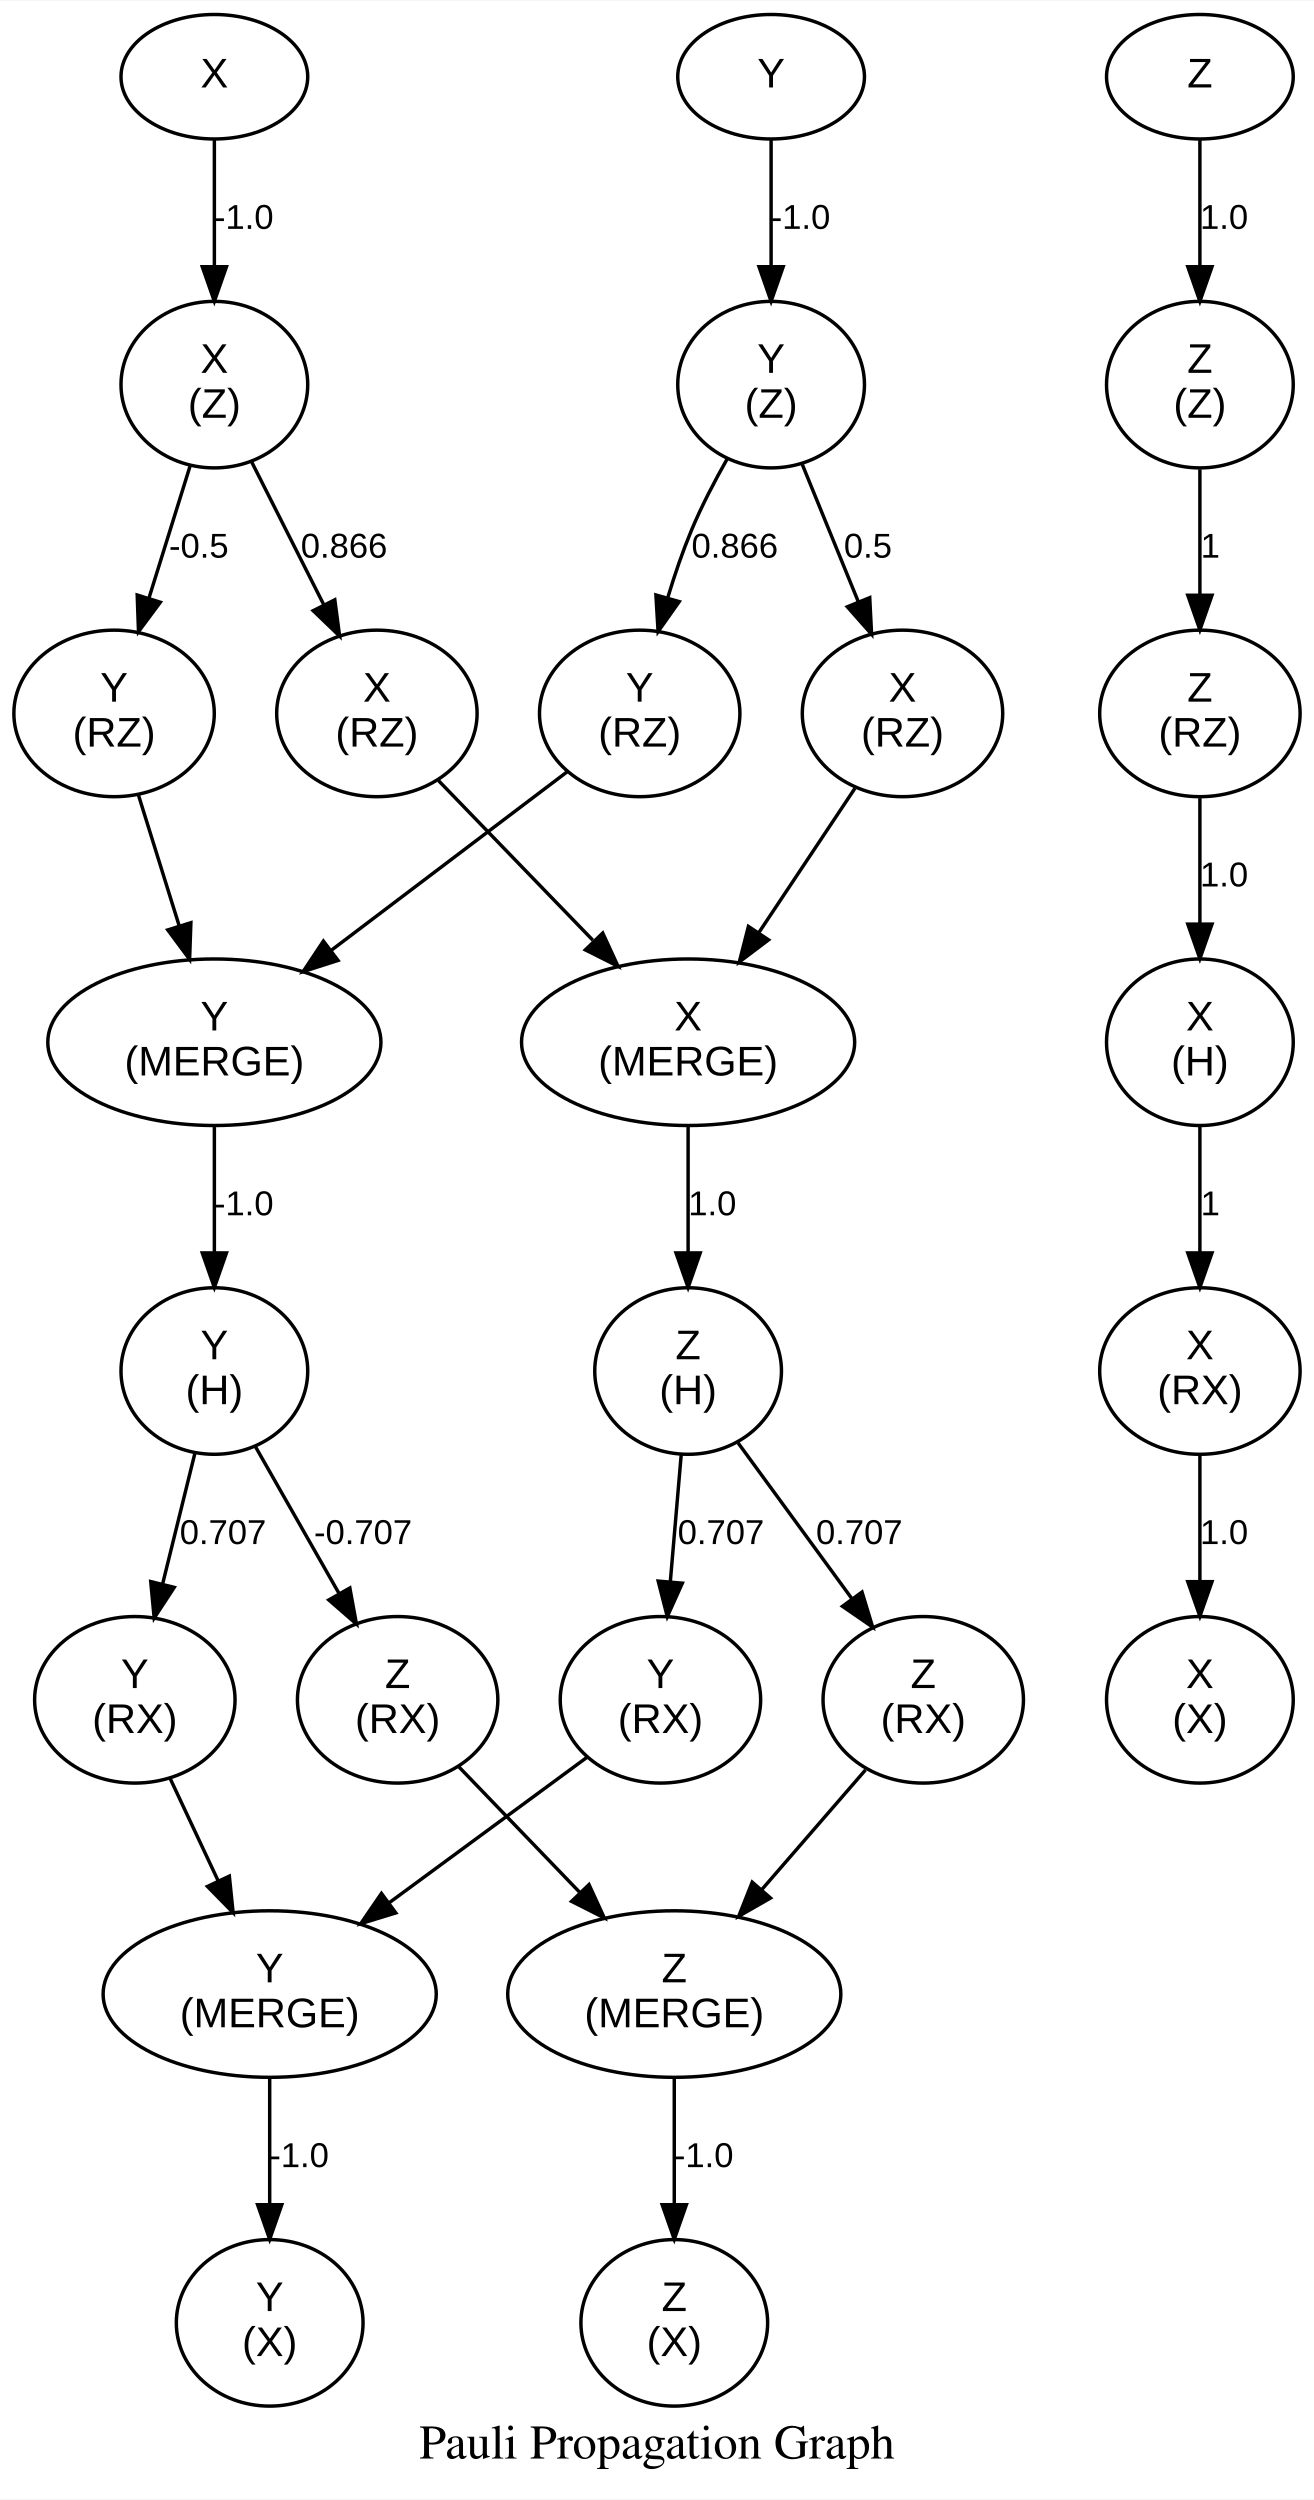
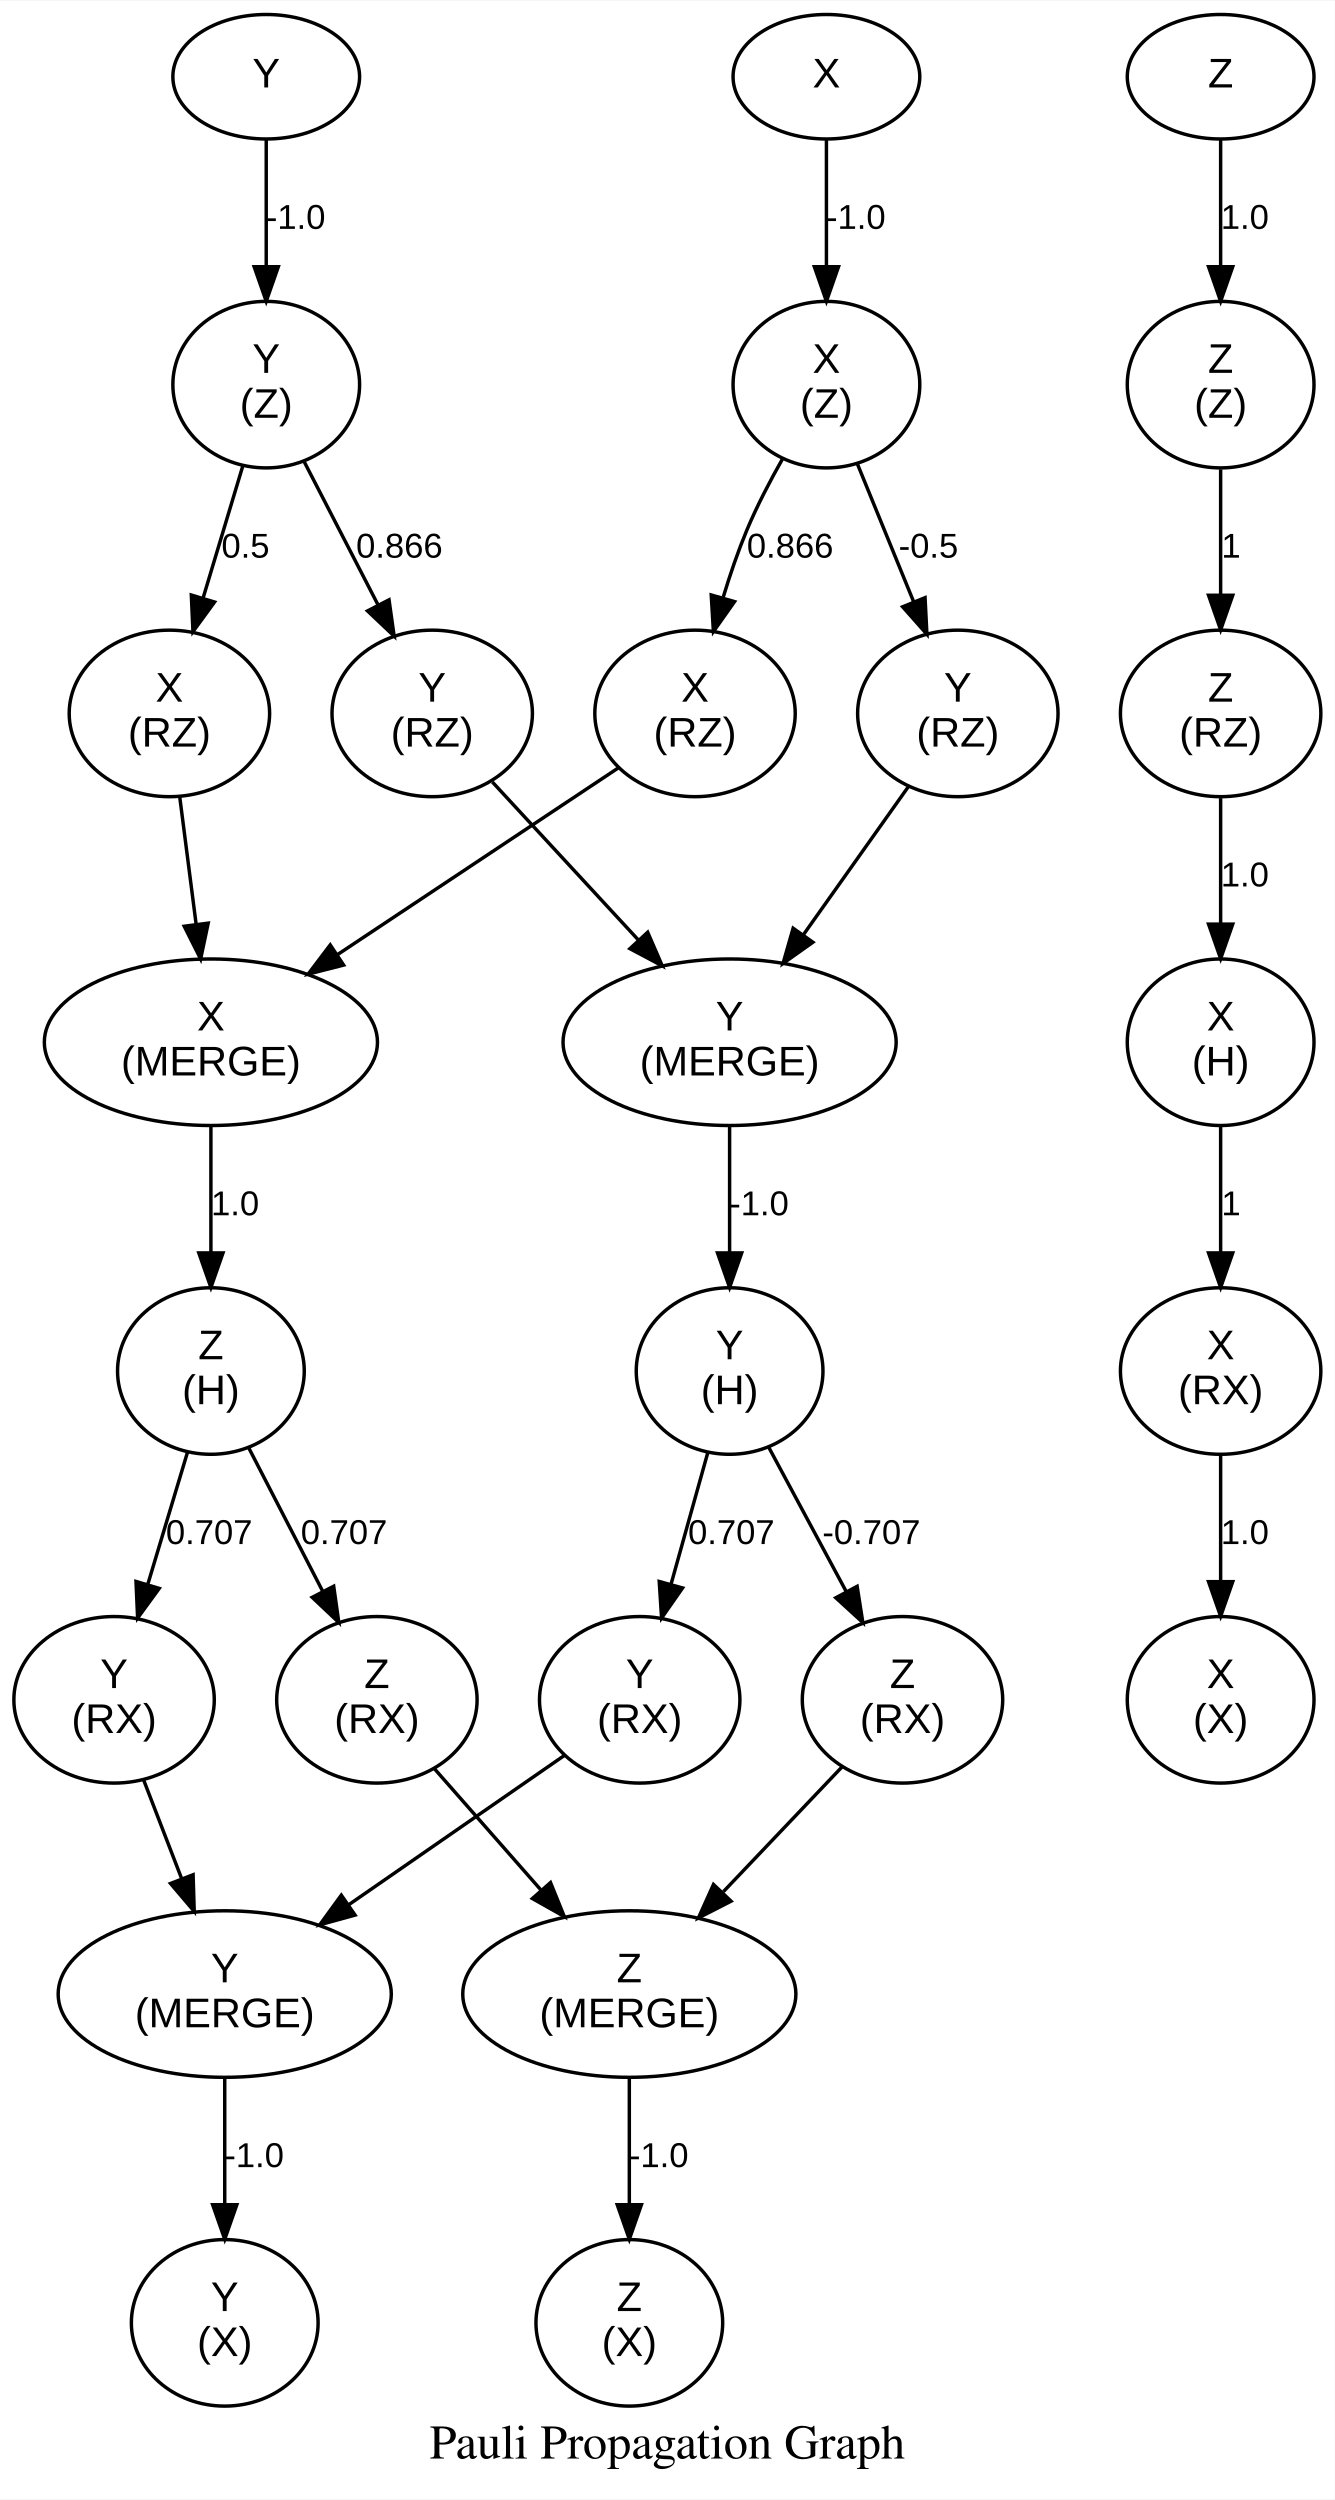
- <svg xmlns="http://www.w3.org/2000/svg" width="380pt" height="723pt" viewBox="0.00 0.00 379.98 722.58">
+ <svg xmlns="http://www.w3.org/2000/svg" width="386pt" height="723pt" viewBox="0.00 0.00 385.98 722.58">
  <g id="graph0" class="graph" transform="scale(1 1) rotate(0) translate(4 718.58)">
-     <polygon fill="white" stroke="transparent" points="-4,4 -4,-718.58 375.98,-718.58 375.98,4 -4,4" />
-     <text text-anchor="middle" x="185.99" y="-7.8" font-family="Times,serif" font-size="14.00">Pauli Propagation Graph</text>
+     <polygon fill="white" stroke="transparent" points="-4,4 -4,-718.58 381.98,-718.58 381.98,4 -4,4" />
+     <text text-anchor="middle" x="188.99" y="-7.8" font-family="Times,serif" font-size="14.00">Pauli Propagation Graph</text>
    <g id="node1" class="node">
-       <ellipse fill="none" stroke="black" cx="28.99" cy="-512.46" rx="28.98" ry="24.08" />
-       <text text-anchor="middle" x="28.99" y="-515.86" font-family="Arial" font-size="12.00">Y</text>
-       <text text-anchor="middle" x="28.99" y="-502.86" font-family="Arial" font-size="12.00">(RZ)</text>
+       <ellipse fill="none" stroke="black" cx="206.99" cy="-322.29" rx="27" ry="24.08" />
+       <text text-anchor="middle" x="206.99" y="-325.69" font-family="Arial" font-size="12.00">Y</text>
+       <text text-anchor="middle" x="206.99" y="-312.69" font-family="Arial" font-size="12.00">(H)</text>
+     </g>
+     <g id="node23" class="node">
+       <ellipse fill="none" stroke="black" cx="180.99" cy="-227.21" rx="28.98" ry="24.08" />
+       <text text-anchor="middle" x="180.99" y="-230.61" font-family="Arial" font-size="12.00">Y</text>
+       <text text-anchor="middle" x="180.99" y="-217.61" font-family="Arial" font-size="12.00">(RX)</text>
+     </g>
+     <g id="edge5" class="edge">
+       <path fill="none" stroke="black" d="M200.7,-298.76C197.5,-287.3 193.55,-273.16 190.03,-260.55" />
+       <polygon fill="black" stroke="black" points="193.38,-259.55 187.32,-250.86 186.64,-261.43 193.38,-259.55" />
+       <text text-anchor="middle" x="207.49" y="-272.25" font-family="Arial" font-size="10.00">0.707</text>
+     </g>
+     <g id="node26" class="node">
+       <ellipse fill="none" stroke="black" cx="256.99" cy="-227.21" rx="28.98" ry="24.08" />
+       <text text-anchor="middle" x="256.99" y="-230.61" font-family="Arial" font-size="12.00">Z</text>
+       <text text-anchor="middle" x="256.99" y="-217.61" font-family="Arial" font-size="12.00">(RX)</text>
+     </g>
+     <g id="edge19" class="edge">
+       <path fill="none" stroke="black" d="M218.34,-300.17C224.94,-287.88 233.37,-272.18 240.68,-258.58" />
+       <polygon fill="black" stroke="black" points="243.87,-260.03 245.52,-249.57 237.7,-256.72 243.87,-260.03" />
+       <text text-anchor="middle" x="247.99" y="-272.25" font-family="Arial" font-size="10.00">-0.707</text>
+     </g>
+     <g id="node2" class="node">
+       <ellipse fill="none" stroke="black" cx="60.99" cy="-47.04" rx="27" ry="24.08" />
+       <text text-anchor="middle" x="60.99" y="-50.44" font-family="Arial" font-size="12.00">Y</text>
+       <text text-anchor="middle" x="60.99" y="-37.44" font-family="Arial" font-size="12.00">(X)</text>
    </g>
    <g id="node3" class="node">
-       <ellipse fill="none" stroke="black" cx="57.99" cy="-417.37" rx="48.17" ry="24.08" />
-       <text text-anchor="middle" x="57.99" y="-420.77" font-family="Arial" font-size="12.00">Y</text>
-       <text text-anchor="middle" x="57.99" y="-407.77" font-family="Arial" font-size="12.00">(MERGE)</text>
+       <ellipse fill="none" stroke="black" cx="348.99" cy="-607.54" rx="27" ry="24.08" />
+       <text text-anchor="middle" x="348.99" y="-610.94" font-family="Arial" font-size="12.00">Z</text>
+       <text text-anchor="middle" x="348.99" y="-597.94" font-family="Arial" font-size="12.00">(Z)</text>
+     </g>
+     <g id="node13" class="node">
+       <ellipse fill="none" stroke="black" cx="348.99" cy="-512.46" rx="28.98" ry="24.08" />
+       <text text-anchor="middle" x="348.99" y="-515.86" font-family="Arial" font-size="12.00">Z</text>
+       <text text-anchor="middle" x="348.99" y="-502.86" font-family="Arial" font-size="12.00">(RZ)</text>
+     </g>
+     <g id="edge9" class="edge">
+       <path fill="none" stroke="black" d="M348.99,-583.05C348.99,-572.06 348.99,-558.76 348.99,-546.75" />
+       <polygon fill="black" stroke="black" points="352.49,-546.62 348.99,-536.62 345.49,-546.62 352.49,-546.62" />
+       <text text-anchor="middle" x="351.99" y="-557.5" font-family="Arial" font-size="10.00">1</text>
+     </g>
+     <g id="node4" class="node">
+       <ellipse fill="none" stroke="black" cx="72.99" cy="-607.54" rx="27" ry="24.08" />
+       <text text-anchor="middle" x="72.99" y="-610.94" font-family="Arial" font-size="12.00">Y</text>
+       <text text-anchor="middle" x="72.99" y="-597.94" font-family="Arial" font-size="12.00">(Z)</text>
+     </g>
+     <g id="node6" class="node">
+       <ellipse fill="none" stroke="black" cx="120.99" cy="-512.46" rx="28.98" ry="24.08" />
+       <text text-anchor="middle" x="120.99" y="-515.86" font-family="Arial" font-size="12.00">Y</text>
+       <text text-anchor="middle" x="120.99" y="-502.86" font-family="Arial" font-size="12.00">(RZ)</text>
+     </g>
+     <g id="edge14" class="edge">
+       <path fill="none" stroke="black" d="M83.88,-585.42C90.22,-573.13 98.32,-557.43 105.33,-543.83" />
+       <polygon fill="black" stroke="black" points="108.5,-545.31 109.98,-534.82 102.28,-542.1 108.5,-545.31" />
+       <text text-anchor="middle" x="111.49" y="-557.5" font-family="Arial" font-size="10.00">0.866</text>
+     </g>
+     <g id="node14" class="node">
+       <ellipse fill="none" stroke="black" cx="44.99" cy="-512.46" rx="28.98" ry="24.08" />
+       <text text-anchor="middle" x="44.99" y="-515.86" font-family="Arial" font-size="12.00">X</text>
+       <text text-anchor="middle" x="44.99" y="-502.86" font-family="Arial" font-size="12.00">(RZ)</text>
+     </g>
+     <g id="edge24" class="edge">
+       <path fill="none" stroke="black" d="M66.21,-584.01C62.77,-572.55 58.51,-558.41 54.72,-545.8" />
+       <polygon fill="black" stroke="black" points="58.04,-544.67 51.8,-536.11 51.33,-546.69 58.04,-544.67" />
+       <text text-anchor="middle" x="66.99" y="-557.5" font-family="Arial" font-size="10.00">0.5</text>
+     </g>
+     <g id="node5" class="node">
+       <ellipse fill="none" stroke="black" cx="28.99" cy="-227.21" rx="28.98" ry="24.08" />
+       <text text-anchor="middle" x="28.99" y="-230.61" font-family="Arial" font-size="12.00">Y</text>
+       <text text-anchor="middle" x="28.99" y="-217.61" font-family="Arial" font-size="12.00">(RX)</text>
+     </g>
+     <g id="node25" class="node">
+       <ellipse fill="none" stroke="black" cx="60.99" cy="-142.12" rx="48.17" ry="24.08" />
+       <text text-anchor="middle" x="60.99" y="-145.52" font-family="Arial" font-size="12.00">Y</text>
+       <text text-anchor="middle" x="60.99" y="-132.52" font-family="Arial" font-size="12.00">(MERGE)</text>
+     </g>
+     <g id="edge18" class="edge">
+       <path fill="none" stroke="black" d="M37.57,-203.94C40.92,-195.24 44.83,-185.08 48.49,-175.59" />
+       <polygon fill="black" stroke="black" points="51.84,-176.62 52.17,-166.03 45.31,-174.1 51.84,-176.62" />
+     </g>
+     <g id="node12" class="node">
+       <ellipse fill="none" stroke="black" cx="206.99" cy="-417.37" rx="48.17" ry="24.08" />
+       <text text-anchor="middle" x="206.99" y="-420.77" font-family="Arial" font-size="12.00">Y</text>
+       <text text-anchor="middle" x="206.99" y="-407.77" font-family="Arial" font-size="12.00">(MERGE)</text>
+     </g>
+     <g id="edge10" class="edge">
+       <path fill="none" stroke="black" d="M138.39,-492.62C150.52,-479.5 166.9,-461.77 180.62,-446.92" />
+       <polygon fill="black" stroke="black" points="183.3,-449.18 187.51,-439.46 178.16,-444.43 183.3,-449.18" />
+     </g>
+     <g id="node7" class="node">
+       <ellipse fill="none" stroke="black" cx="348.99" cy="-696.58" rx="27" ry="18" />
+       <text text-anchor="middle" x="348.99" y="-693.48" font-family="Arial" font-size="12.00">Z</text>
+     </g>
+     <g id="edge2" class="edge">
+       <path fill="none" stroke="black" d="M348.99,-678.39C348.99,-667.94 348.99,-654.24 348.99,-641.75" />
+       <polygon fill="black" stroke="black" points="352.49,-641.64 348.99,-631.64 345.49,-641.64 352.49,-641.64" />
+       <text text-anchor="middle" x="355.99" y="-652.58" font-family="Arial" font-size="10.00">1.0</text>
+     </g>
+     <g id="node8" class="node">
+       <ellipse fill="none" stroke="black" cx="72.99" cy="-696.58" rx="27" ry="18" />
+       <text text-anchor="middle" x="72.99" y="-693.48" font-family="Arial" font-size="12.00">Y</text>
+     </g>
+     <g id="edge17" class="edge">
+       <path fill="none" stroke="black" d="M72.99,-678.39C72.99,-667.94 72.99,-654.24 72.99,-641.75" />
+       <polygon fill="black" stroke="black" points="76.49,-641.64 72.99,-631.64 69.49,-641.64 76.49,-641.64" />
+       <text text-anchor="middle" x="81.49" y="-652.58" font-family="Arial" font-size="10.00">-1.0</text>
+     </g>
+     <g id="node9" class="node">
+       <ellipse fill="none" stroke="black" cx="234.99" cy="-607.54" rx="27" ry="24.08" />
+       <text text-anchor="middle" x="234.99" y="-610.94" font-family="Arial" font-size="12.00">X</text>
+       <text text-anchor="middle" x="234.99" y="-597.94" font-family="Arial" font-size="12.00">(Z)</text>
+     </g>
+     <g id="node10" class="node">
+       <ellipse fill="none" stroke="black" cx="272.99" cy="-512.46" rx="28.98" ry="24.08" />
+       <text text-anchor="middle" x="272.99" y="-515.86" font-family="Arial" font-size="12.00">Y</text>
+       <text text-anchor="middle" x="272.99" y="-502.86" font-family="Arial" font-size="12.00">(RZ)</text>
+     </g>
+     <g id="edge7" class="edge">
+       <path fill="none" stroke="black" d="M244,-584.48C248.82,-572.66 254.85,-557.89 260.16,-544.88" />
+       <polygon fill="black" stroke="black" points="263.51,-545.94 264.05,-535.36 257.03,-543.29 263.51,-545.94" />
+       <text text-anchor="middle" x="264.49" y="-557.5" font-family="Arial" font-size="10.00">-0.5</text>
+     </g>
+     <g id="node15" class="node">
+       <ellipse fill="none" stroke="black" cx="196.99" cy="-512.46" rx="28.98" ry="24.08" />
+       <text text-anchor="middle" x="196.99" y="-515.86" font-family="Arial" font-size="12.00">X</text>
+       <text text-anchor="middle" x="196.99" y="-502.86" font-family="Arial" font-size="12.00">(RZ)</text>
    </g>
    <g id="edge1" class="edge">
-       <path fill="none" stroke="black" d="M36.01,-488.93C39.56,-477.55 43.92,-463.53 47.83,-451" />
-       <polygon fill="black" stroke="black" points="51.2,-451.94 50.83,-441.35 44.52,-449.85 51.2,-451.94" />
-     </g>
-     <g id="node2" class="node">
-       <ellipse fill="none" stroke="black" cx="190.99" cy="-142.12" rx="48.17" ry="24.08" />
-       <text text-anchor="middle" x="190.99" y="-145.52" font-family="Arial" font-size="12.00">Z</text>
-       <text text-anchor="middle" x="190.99" y="-132.52" font-family="Arial" font-size="12.00">(MERGE)</text>
-     </g>
-     <g id="node15" class="node">
-       <ellipse fill="none" stroke="black" cx="190.99" cy="-47.04" rx="27" ry="24.08" />
-       <text text-anchor="middle" x="190.99" y="-50.44" font-family="Arial" font-size="12.00">Z</text>
-       <text text-anchor="middle" x="190.99" y="-37.44" font-family="Arial" font-size="12.00">(X)</text>
-     </g>
-     <g id="edge10" class="edge">
-       <path fill="none" stroke="black" d="M190.99,-117.64C190.99,-106.64 190.99,-93.34 190.99,-81.33" />
-       <polygon fill="black" stroke="black" points="194.49,-81.2 190.99,-71.2 187.49,-81.2 194.49,-81.2" />
-       <text text-anchor="middle" x="199.49" y="-92.08" font-family="Arial" font-size="10.00">-1.0</text>
-     </g>
-     <g id="node6" class="node">
-       <ellipse fill="none" stroke="black" cx="57.99" cy="-322.29" rx="27" ry="24.08" />
-       <text text-anchor="middle" x="57.99" y="-325.69" font-family="Arial" font-size="12.00">Y</text>
-       <text text-anchor="middle" x="57.99" y="-312.69" font-family="Arial" font-size="12.00">(H)</text>
+       <path fill="none" stroke="black" d="M222.33,-586.13C218.67,-579.68 214.89,-572.43 211.99,-565.5 209.42,-559.35 207.13,-552.62 205.15,-546.09" />
+       <polygon fill="black" stroke="black" points="208.42,-544.79 202.31,-536.13 201.68,-546.71 208.42,-544.79" />
+       <text text-anchor="middle" x="224.49" y="-557.5" font-family="Arial" font-size="10.00">0.866</text>
+     </g>
+     <g id="edge20" class="edge">
+       <path fill="none" stroke="black" d="M258.67,-491.26C249.82,-478.77 238.29,-462.51 228.37,-448.52" />
+       <polygon fill="black" stroke="black" points="231.07,-446.29 222.44,-440.16 225.36,-450.34 231.07,-446.29" />
+     </g>
+     <g id="node11" class="node">
+       <ellipse fill="none" stroke="black" cx="56.99" cy="-417.37" rx="48.17" ry="24.08" />
+       <text text-anchor="middle" x="56.99" y="-420.77" font-family="Arial" font-size="12.00">X</text>
+       <text text-anchor="middle" x="56.99" y="-407.77" font-family="Arial" font-size="12.00">(MERGE)</text>
+     </g>
+     <g id="node21" class="node">
+       <ellipse fill="none" stroke="black" cx="56.99" cy="-322.29" rx="27" ry="24.08" />
+       <text text-anchor="middle" x="56.99" y="-325.69" font-family="Arial" font-size="12.00">Z</text>
+       <text text-anchor="middle" x="56.99" y="-312.69" font-family="Arial" font-size="12.00">(H)</text>
    </g>
    <g id="edge16" class="edge">
-       <path fill="none" stroke="black" d="M57.99,-392.89C57.99,-381.89 57.99,-368.59 57.99,-356.58" />
-       <polygon fill="black" stroke="black" points="61.49,-356.45 57.99,-346.45 54.49,-356.45 61.49,-356.45" />
-       <text text-anchor="middle" x="66.49" y="-367.33" font-family="Arial" font-size="10.00">-1.0</text>
-     </g>
-     <g id="node4" class="node">
-       <ellipse fill="none" stroke="black" cx="342.99" cy="-322.29" rx="28.98" ry="24.08" />
-       <text text-anchor="middle" x="342.99" y="-325.69" font-family="Arial" font-size="12.00">X</text>
-       <text text-anchor="middle" x="342.99" y="-312.69" font-family="Arial" font-size="12.00">(RX)</text>
-     </g>
-     <g id="node21" class="node">
-       <ellipse fill="none" stroke="black" cx="342.99" cy="-227.21" rx="27" ry="24.08" />
-       <text text-anchor="middle" x="342.99" y="-230.61" font-family="Arial" font-size="12.00">X</text>
-       <text text-anchor="middle" x="342.99" y="-217.61" font-family="Arial" font-size="12.00">(X)</text>
-     </g>
-     <g id="edge18" class="edge">
-       <path fill="none" stroke="black" d="M342.99,-297.8C342.99,-286.81 342.99,-273.51 342.99,-261.5" />
-       <polygon fill="black" stroke="black" points="346.49,-261.37 342.99,-251.37 339.49,-261.37 346.49,-261.37" />
-       <text text-anchor="middle" x="349.99" y="-272.25" font-family="Arial" font-size="10.00">1.0</text>
-     </g>
-     <g id="node5" class="node">
-       <ellipse fill="none" stroke="black" cx="57.99" cy="-696.58" rx="27" ry="18" />
-       <text text-anchor="middle" x="57.99" y="-693.48" font-family="Arial" font-size="12.00">X</text>
-     </g>
-     <g id="node23" class="node">
-       <ellipse fill="none" stroke="black" cx="57.99" cy="-607.54" rx="27" ry="24.08" />
-       <text text-anchor="middle" x="57.99" y="-610.94" font-family="Arial" font-size="12.00">X</text>
-       <text text-anchor="middle" x="57.99" y="-597.94" font-family="Arial" font-size="12.00">(Z)</text>
-     </g>
-     <g id="edge5" class="edge">
-       <path fill="none" stroke="black" d="M57.99,-678.39C57.99,-667.94 57.99,-654.24 57.99,-641.75" />
-       <polygon fill="black" stroke="black" points="61.49,-641.64 57.99,-631.64 54.49,-641.64 61.49,-641.64" />
-       <text text-anchor="middle" x="66.49" y="-652.58" font-family="Arial" font-size="10.00">-1.0</text>
-     </g>
-     <g id="node8" class="node">
-       <ellipse fill="none" stroke="black" cx="34.99" cy="-227.21" rx="28.98" ry="24.08" />
-       <text text-anchor="middle" x="34.99" y="-230.61" font-family="Arial" font-size="12.00">Y</text>
-       <text text-anchor="middle" x="34.99" y="-217.61" font-family="Arial" font-size="12.00">(RX)</text>
-     </g>
-     <g id="edge17" class="edge">
-       <path fill="none" stroke="black" d="M52.42,-298.76C49.62,-287.41 46.17,-273.44 43.08,-260.93" />
-       <polygon fill="black" stroke="black" points="46.38,-259.72 40.59,-250.86 39.59,-261.4 46.38,-259.72" />
-       <text text-anchor="middle" x="60.49" y="-272.25" font-family="Arial" font-size="10.00">0.707</text>
-     </g>
-     <g id="node11" class="node">
-       <ellipse fill="none" stroke="black" cx="110.99" cy="-227.21" rx="28.98" ry="24.08" />
-       <text text-anchor="middle" x="110.99" y="-230.61" font-family="Arial" font-size="12.00">Z</text>
-       <text text-anchor="middle" x="110.99" y="-217.61" font-family="Arial" font-size="12.00">(RX)</text>
+       <path fill="none" stroke="black" d="M56.99,-392.89C56.99,-381.89 56.99,-368.59 56.99,-356.58" />
+       <polygon fill="black" stroke="black" points="60.49,-356.45 56.99,-346.45 53.49,-356.45 60.49,-356.45" />
+       <text text-anchor="middle" x="63.99" y="-367.33" font-family="Arial" font-size="10.00">1.0</text>
    </g>
    <g id="edge4" class="edge">
-       <path fill="none" stroke="black" d="M69.75,-300.63C76.91,-288.07 86.16,-271.81 94.09,-257.88" />
-       <polygon fill="black" stroke="black" points="97.17,-259.55 99.08,-249.13 91.09,-256.09 97.17,-259.55" />
-       <text text-anchor="middle" x="100.99" y="-272.25" font-family="Arial" font-size="10.00">-0.707</text>
-     </g>
-     <g id="node7" class="node">
-       <ellipse fill="none" stroke="black" cx="342.99" cy="-607.54" rx="27" ry="24.08" />
-       <text text-anchor="middle" x="342.99" y="-610.94" font-family="Arial" font-size="12.00">Z</text>
-       <text text-anchor="middle" x="342.99" y="-597.94" font-family="Arial" font-size="12.00">(Z)</text>
+       <path fill="none" stroke="black" d="M206.99,-392.89C206.99,-381.89 206.99,-368.59 206.99,-356.58" />
+       <polygon fill="black" stroke="black" points="210.49,-356.45 206.99,-346.45 203.49,-356.45 210.49,-356.45" />
+       <text text-anchor="middle" x="215.49" y="-367.33" font-family="Arial" font-size="10.00">-1.0</text>
    </g>
    <g id="node20" class="node">
-       <ellipse fill="none" stroke="black" cx="342.99" cy="-512.46" rx="28.98" ry="24.08" />
-       <text text-anchor="middle" x="342.99" y="-515.86" font-family="Arial" font-size="12.00">Z</text>
-       <text text-anchor="middle" x="342.99" y="-502.86" font-family="Arial" font-size="12.00">(RZ)</text>
-     </g>
-     <g id="edge2" class="edge">
-       <path fill="none" stroke="black" d="M342.99,-583.05C342.99,-572.06 342.99,-558.76 342.99,-546.75" />
-       <polygon fill="black" stroke="black" points="346.49,-546.62 342.99,-536.62 339.49,-546.62 346.49,-546.62" />
-       <text text-anchor="middle" x="345.99" y="-557.5" font-family="Arial" font-size="10.00">1</text>
-     </g>
-     <g id="node12" class="node">
-       <ellipse fill="none" stroke="black" cx="73.99" cy="-142.12" rx="48.17" ry="24.08" />
-       <text text-anchor="middle" x="73.99" y="-145.52" font-family="Arial" font-size="12.00">Y</text>
-       <text text-anchor="middle" x="73.99" y="-132.52" font-family="Arial" font-size="12.00">(MERGE)</text>
-     </g>
-     <g id="edge24" class="edge">
-       <path fill="none" stroke="black" d="M45.24,-204.38C49.48,-195.34 54.48,-184.69 59.11,-174.82" />
-       <polygon fill="black" stroke="black" points="62.32,-176.22 63.41,-165.68 55.99,-173.24 62.32,-176.22" />
-     </g>
-     <g id="node9" class="node">
-       <ellipse fill="none" stroke="black" cx="186.99" cy="-227.21" rx="28.98" ry="24.08" />
-       <text text-anchor="middle" x="186.99" y="-230.61" font-family="Arial" font-size="12.00">Y</text>
-       <text text-anchor="middle" x="186.99" y="-217.61" font-family="Arial" font-size="12.00">(RX)</text>
+       <ellipse fill="none" stroke="black" cx="348.99" cy="-417.37" rx="27" ry="24.08" />
+       <text text-anchor="middle" x="348.99" y="-420.77" font-family="Arial" font-size="12.00">X</text>
+       <text text-anchor="middle" x="348.99" y="-407.77" font-family="Arial" font-size="12.00">(H)</text>
+     </g>
+     <g id="edge25" class="edge">
+       <path fill="none" stroke="black" d="M348.99,-487.97C348.99,-476.97 348.99,-463.68 348.99,-451.67" />
+       <polygon fill="black" stroke="black" points="352.49,-451.53 348.99,-441.53 345.49,-451.53 352.49,-451.53" />
+       <text text-anchor="middle" x="355.99" y="-462.42" font-family="Arial" font-size="10.00">1.0</text>
+     </g>
+     <g id="edge6" class="edge">
+       <path fill="none" stroke="black" d="M47.96,-488.45C49.39,-477.37 51.12,-463.88 52.69,-451.71" />
+       <polygon fill="black" stroke="black" points="56.21,-451.81 54.02,-441.44 49.27,-450.91 56.21,-451.81" />
+     </g>
+     <g id="edge3" class="edge">
+       <path fill="none" stroke="black" d="M174.81,-496.71C152.99,-482.2 119.29,-459.8 93.52,-442.66" />
+       <polygon fill="black" stroke="black" points="95.37,-439.69 85.11,-437.07 91.5,-445.52 95.37,-439.69" />
+     </g>
+     <g id="node16" class="node">
+       <ellipse fill="none" stroke="black" cx="177.99" cy="-47.04" rx="27" ry="24.08" />
+       <text text-anchor="middle" x="177.99" y="-50.44" font-family="Arial" font-size="12.00">Z</text>
+       <text text-anchor="middle" x="177.99" y="-37.44" font-family="Arial" font-size="12.00">(X)</text>
+     </g>
+     <g id="node17" class="node">
+       <ellipse fill="none" stroke="black" cx="348.99" cy="-227.21" rx="27" ry="24.08" />
+       <text text-anchor="middle" x="348.99" y="-230.61" font-family="Arial" font-size="12.00">X</text>
+       <text text-anchor="middle" x="348.99" y="-217.61" font-family="Arial" font-size="12.00">(X)</text>
+     </g>
+     <g id="node18" class="node">
+       <ellipse fill="none" stroke="black" cx="234.99" cy="-696.58" rx="27" ry="18" />
+       <text text-anchor="middle" x="234.99" y="-693.48" font-family="Arial" font-size="12.00">X</text>
    </g>
    <g id="edge13" class="edge">
-       <path fill="none" stroke="black" d="M165.74,-210.58C149.66,-198.76 127.24,-182.28 108.59,-168.56" />
-       <polygon fill="black" stroke="black" points="110.45,-165.59 100.32,-162.48 106.31,-171.23 110.45,-165.59" />
-     </g>
-     <g id="node10" class="node">
-       <ellipse fill="none" stroke="black" cx="218.99" cy="-696.58" rx="27" ry="18" />
-       <text text-anchor="middle" x="218.99" y="-693.48" font-family="Arial" font-size="12.00">Y</text>
-     </g>
-     <g id="node16" class="node">
-       <ellipse fill="none" stroke="black" cx="218.99" cy="-607.54" rx="27" ry="24.08" />
-       <text text-anchor="middle" x="218.99" y="-610.94" font-family="Arial" font-size="12.00">Y</text>
-       <text text-anchor="middle" x="218.99" y="-597.94" font-family="Arial" font-size="12.00">(Z)</text>
-     </g>
-     <g id="edge19" class="edge">
-       <path fill="none" stroke="black" d="M218.99,-678.39C218.99,-667.94 218.99,-654.24 218.99,-641.75" />
-       <polygon fill="black" stroke="black" points="222.49,-641.64 218.99,-631.64 215.49,-641.64 222.49,-641.64" />
-       <text text-anchor="middle" x="227.49" y="-652.58" font-family="Arial" font-size="10.00">-1.0</text>
+       <path fill="none" stroke="black" d="M234.99,-678.39C234.99,-667.94 234.99,-654.24 234.99,-641.75" />
+       <polygon fill="black" stroke="black" points="238.49,-641.64 234.99,-631.64 231.49,-641.64 238.49,-641.64" />
+       <text text-anchor="middle" x="243.49" y="-652.58" font-family="Arial" font-size="10.00">-1.0</text>
+     </g>
+     <g id="node19" class="node">
+       <ellipse fill="none" stroke="black" cx="104.99" cy="-227.21" rx="28.98" ry="24.08" />
+       <text text-anchor="middle" x="104.99" y="-230.61" font-family="Arial" font-size="12.00">Z</text>
+       <text text-anchor="middle" x="104.99" y="-217.61" font-family="Arial" font-size="12.00">(RX)</text>
+     </g>
+     <g id="node22" class="node">
+       <ellipse fill="none" stroke="black" cx="177.99" cy="-142.12" rx="48.17" ry="24.08" />
+       <text text-anchor="middle" x="177.99" y="-145.52" font-family="Arial" font-size="12.00">Z</text>
+       <text text-anchor="middle" x="177.99" y="-132.52" font-family="Arial" font-size="12.00">(MERGE)</text>
+     </g>
+     <g id="edge27" class="edge">
+       <path fill="none" stroke="black" d="M121.56,-207.36C130.65,-197.01 142.12,-183.95 152.34,-172.32" />
+       <polygon fill="black" stroke="black" points="155.2,-174.36 159.18,-164.54 149.95,-169.74 155.2,-174.36" />
+     </g>
+     <g id="node24" class="node">
+       <ellipse fill="none" stroke="black" cx="348.99" cy="-322.29" rx="28.98" ry="24.08" />
+       <text text-anchor="middle" x="348.99" y="-325.69" font-family="Arial" font-size="12.00">X</text>
+       <text text-anchor="middle" x="348.99" y="-312.69" font-family="Arial" font-size="12.00">(RX)</text>
+     </g>
+     <g id="edge26" class="edge">
+       <path fill="none" stroke="black" d="M348.99,-392.89C348.99,-381.89 348.99,-368.59 348.99,-356.58" />
+       <polygon fill="black" stroke="black" points="352.49,-356.45 348.99,-346.45 345.49,-356.45 352.49,-356.45" />
+       <text text-anchor="middle" x="351.99" y="-367.33" font-family="Arial" font-size="10.00">1</text>
+     </g>
+     <g id="edge8" class="edge">
+       <path fill="none" stroke="black" d="M50.21,-298.76C46.77,-287.3 42.51,-273.16 38.72,-260.55" />
+       <polygon fill="black" stroke="black" points="42.04,-259.42 35.8,-250.86 35.33,-261.44 42.04,-259.42" />
+       <text text-anchor="middle" x="56.49" y="-272.25" font-family="Arial" font-size="10.00">0.707</text>
    </g>
    <g id="edge23" class="edge">
-       <path fill="none" stroke="black" d="M128.75,-207.77C139.04,-197.08 152.21,-183.4 163.79,-171.38" />
-       <polygon fill="black" stroke="black" points="166.33,-173.78 170.75,-164.15 161.29,-168.92 166.33,-173.78" />
-     </g>
-     <g id="node14" class="node">
-       <ellipse fill="none" stroke="black" cx="73.99" cy="-47.04" rx="27" ry="24.08" />
-       <text text-anchor="middle" x="73.99" y="-50.44" font-family="Arial" font-size="12.00">Y</text>
-       <text text-anchor="middle" x="73.99" y="-37.44" font-family="Arial" font-size="12.00">(X)</text>
-     </g>
-     <g id="edge20" class="edge">
-       <path fill="none" stroke="black" d="M73.99,-117.64C73.99,-106.64 73.99,-93.34 73.99,-81.33" />
-       <polygon fill="black" stroke="black" points="77.49,-81.2 73.99,-71.2 70.49,-81.2 77.49,-81.2" />
-       <text text-anchor="middle" x="82.49" y="-92.08" font-family="Arial" font-size="10.00">-1.0</text>
-     </g>
-     <g id="node13" class="node">
-       <ellipse fill="none" stroke="black" cx="194.99" cy="-322.29" rx="27" ry="24.08" />
-       <text text-anchor="middle" x="194.99" y="-325.69" font-family="Arial" font-size="12.00">Z</text>
-       <text text-anchor="middle" x="194.99" y="-312.69" font-family="Arial" font-size="12.00">(H)</text>
-     </g>
-     <g id="edge6" class="edge">
-       <path fill="none" stroke="black" d="M193.01,-298.28C192.06,-287.21 190.9,-273.72 189.86,-261.54" />
-       <polygon fill="black" stroke="black" points="193.32,-260.94 188.97,-251.28 186.34,-261.54 193.32,-260.94" />
-       <text text-anchor="middle" x="204.49" y="-272.25" font-family="Arial" font-size="10.00">0.707</text>
-     </g>
-     <g id="node26" class="node">
-       <ellipse fill="none" stroke="black" cx="262.99" cy="-227.21" rx="28.98" ry="24.08" />
-       <text text-anchor="middle" x="262.99" y="-230.61" font-family="Arial" font-size="12.00">Z</text>
-       <text text-anchor="middle" x="262.99" y="-217.61" font-family="Arial" font-size="12.00">(RX)</text>
-     </g>
-     <g id="edge14" class="edge">
-       <path fill="none" stroke="black" d="M209.41,-301.55C218.99,-288.44 231.72,-271.01 242.37,-256.44" />
-       <polygon fill="black" stroke="black" points="245.28,-258.38 248.36,-248.24 239.63,-254.25 245.28,-258.38" />
-       <text text-anchor="middle" x="244.49" y="-272.25" font-family="Arial" font-size="10.00">0.707</text>
-     </g>
-     <g id="node17" class="node">
-       <ellipse fill="none" stroke="black" cx="180.99" cy="-512.46" rx="28.98" ry="24.08" />
-       <text text-anchor="middle" x="180.99" y="-515.86" font-family="Arial" font-size="12.00">Y</text>
-       <text text-anchor="middle" x="180.99" y="-502.86" font-family="Arial" font-size="12.00">(RZ)</text>
-     </g>
-     <g id="edge8" class="edge">
-       <path fill="none" stroke="black" d="M206.33,-586.13C202.67,-579.68 198.89,-572.43 195.99,-565.5 193.42,-559.35 191.13,-552.62 189.15,-546.09" />
-       <polygon fill="black" stroke="black" points="192.42,-544.79 186.31,-536.13 185.68,-546.71 192.42,-544.79" />
-       <text text-anchor="middle" x="208.49" y="-557.5" font-family="Arial" font-size="10.00">0.866</text>
-     </g>
-     <g id="node19" class="node">
-       <ellipse fill="none" stroke="black" cx="256.99" cy="-512.46" rx="28.98" ry="24.08" />
-       <text text-anchor="middle" x="256.99" y="-515.86" font-family="Arial" font-size="12.00">X</text>
-       <text text-anchor="middle" x="256.99" y="-502.86" font-family="Arial" font-size="12.00">(RZ)</text>
-     </g>
-     <g id="edge25" class="edge">
-       <path fill="none" stroke="black" d="M228,-584.48C232.82,-572.66 238.85,-557.89 244.16,-544.88" />
-       <polygon fill="black" stroke="black" points="247.51,-545.94 248.05,-535.36 241.03,-543.29 247.51,-545.94" />
-       <text text-anchor="middle" x="246.99" y="-557.5" font-family="Arial" font-size="10.00">0.5</text>
-     </g>
-     <g id="edge26" class="edge">
-       <path fill="none" stroke="black" d="M160.13,-495.67C141.41,-481.5 113.6,-460.46 91.72,-443.9" />
-       <polygon fill="black" stroke="black" points="93.75,-441.04 83.66,-437.8 89.52,-446.62 93.75,-441.04" />
-     </g>
-     <g id="node18" class="node">
-       <ellipse fill="none" stroke="black" cx="342.99" cy="-696.58" rx="27" ry="18" />
-       <text text-anchor="middle" x="342.99" y="-693.48" font-family="Arial" font-size="12.00">Z</text>
-     </g>
-     <g id="edge27" class="edge">
-       <path fill="none" stroke="black" d="M342.99,-678.39C342.99,-667.94 342.99,-654.24 342.99,-641.75" />
-       <polygon fill="black" stroke="black" points="346.49,-641.64 342.99,-631.64 339.49,-641.64 346.49,-641.64" />
-       <text text-anchor="middle" x="349.99" y="-652.58" font-family="Arial" font-size="10.00">1.0</text>
-     </g>
-     <g id="node22" class="node">
-       <ellipse fill="none" stroke="black" cx="194.99" cy="-417.37" rx="48.17" ry="24.08" />
-       <text text-anchor="middle" x="194.99" y="-420.77" font-family="Arial" font-size="12.00">X</text>
-       <text text-anchor="middle" x="194.99" y="-407.77" font-family="Arial" font-size="12.00">(MERGE)</text>
+       <path fill="none" stroke="black" d="M67.88,-300.17C74.22,-287.88 82.32,-272.18 89.33,-258.58" />
+       <polygon fill="black" stroke="black" points="92.5,-260.06 93.98,-249.57 86.28,-256.85 92.5,-260.06" />
+       <text text-anchor="middle" x="95.49" y="-272.25" font-family="Arial" font-size="10.00">0.707</text>
+     </g>
+     <g id="edge21" class="edge">
+       <path fill="none" stroke="black" d="M177.99,-117.64C177.99,-106.64 177.99,-93.34 177.99,-81.33" />
+       <polygon fill="black" stroke="black" points="181.49,-81.2 177.99,-71.2 174.49,-81.2 181.49,-81.2" />
+       <text text-anchor="middle" x="186.49" y="-92.08" font-family="Arial" font-size="10.00">-1.0</text>
+     </g>
+     <g id="edge11" class="edge">
+       <path fill="none" stroke="black" d="M159.26,-211.16C141.89,-199.13 117.16,-182.02 96.86,-167.96" />
+       <polygon fill="black" stroke="black" points="98.68,-164.96 88.47,-162.15 94.7,-170.72 98.68,-164.96" />
+     </g>
+     <g id="edge12" class="edge">
+       <path fill="none" stroke="black" d="M348.99,-297.8C348.99,-286.81 348.99,-273.51 348.99,-261.5" />
+       <polygon fill="black" stroke="black" points="352.49,-261.37 348.99,-251.37 345.49,-261.37 352.49,-261.37" />
+       <text text-anchor="middle" x="355.99" y="-272.25" font-family="Arial" font-size="10.00">1.0</text>
    </g>
    <g id="edge15" class="edge">
-       <path fill="none" stroke="black" d="M243.23,-490.8C235.1,-478.59 224.64,-462.88 215.54,-449.22" />
-       <polygon fill="black" stroke="black" points="218.25,-446.98 209.8,-440.6 212.43,-450.86 218.25,-446.98" />
-     </g>
-     <g id="node25" class="node">
-       <ellipse fill="none" stroke="black" cx="342.99" cy="-417.37" rx="27" ry="24.08" />
-       <text text-anchor="middle" x="342.99" y="-420.77" font-family="Arial" font-size="12.00">X</text>
-       <text text-anchor="middle" x="342.99" y="-407.77" font-family="Arial" font-size="12.00">(H)</text>
-     </g>
-     <g id="edge3" class="edge">
-       <path fill="none" stroke="black" d="M342.99,-487.97C342.99,-476.97 342.99,-463.68 342.99,-451.67" />
-       <polygon fill="black" stroke="black" points="346.49,-451.53 342.99,-441.53 339.49,-451.53 346.49,-451.53" />
-       <text text-anchor="middle" x="349.99" y="-462.42" font-family="Arial" font-size="10.00">1.0</text>
-     </g>
-     <g id="edge9" class="edge">
-       <path fill="none" stroke="black" d="M194.99,-392.89C194.99,-381.89 194.99,-368.59 194.99,-356.58" />
-       <polygon fill="black" stroke="black" points="198.49,-356.45 194.99,-346.45 191.49,-356.45 198.49,-356.45" />
-       <text text-anchor="middle" x="201.99" y="-367.33" font-family="Arial" font-size="10.00">1.0</text>
-     </g>
-     <g id="edge21" class="edge">
-       <path fill="none" stroke="black" d="M50.97,-584.01C47.4,-572.55 43,-558.41 39.07,-545.8" />
-       <polygon fill="black" stroke="black" points="42.36,-544.61 36.05,-536.11 35.68,-546.69 42.36,-544.61" />
-       <text text-anchor="middle" x="53.49" y="-557.5" font-family="Arial" font-size="10.00">-0.5</text>
-     </g>
-     <g id="node24" class="node">
-       <ellipse fill="none" stroke="black" cx="104.99" cy="-512.46" rx="28.98" ry="24.08" />
-       <text text-anchor="middle" x="104.99" y="-515.86" font-family="Arial" font-size="12.00">X</text>
-       <text text-anchor="middle" x="104.99" y="-502.86" font-family="Arial" font-size="12.00">(RZ)</text>
+       <path fill="none" stroke="black" d="M60.99,-117.64C60.99,-106.64 60.99,-93.34 60.99,-81.33" />
+       <polygon fill="black" stroke="black" points="64.49,-81.2 60.99,-71.2 57.49,-81.2 64.49,-81.2" />
+       <text text-anchor="middle" x="69.49" y="-92.08" font-family="Arial" font-size="10.00">-1.0</text>
    </g>
    <g id="edge22" class="edge">
-       <path fill="none" stroke="black" d="M68.66,-585.42C74.86,-573.13 82.79,-557.43 89.66,-543.83" />
-       <polygon fill="black" stroke="black" points="92.82,-545.32 94.21,-534.82 86.57,-542.17 92.82,-545.32" />
-       <text text-anchor="middle" x="95.49" y="-557.5" font-family="Arial" font-size="10.00">0.866</text>
-     </g>
-     <g id="edge11" class="edge">
-       <path fill="none" stroke="black" d="M122.77,-493.07C135.51,-479.89 152.91,-461.9 167.44,-446.87" />
-       <polygon fill="black" stroke="black" points="170.3,-448.95 174.73,-439.33 165.27,-444.08 170.3,-448.95" />
-     </g>
-     <g id="edge12" class="edge">
-       <path fill="none" stroke="black" d="M342.99,-392.89C342.99,-381.89 342.99,-368.59 342.99,-356.58" />
-       <polygon fill="black" stroke="black" points="346.49,-356.45 342.99,-346.45 339.49,-356.45 346.49,-356.45" />
-       <text text-anchor="middle" x="345.99" y="-367.33" font-family="Arial" font-size="10.00">1</text>
-     </g>
-     <g id="edge7" class="edge">
-       <path fill="none" stroke="black" d="M246.29,-206.94C237.38,-196.66 226.23,-183.79 216.28,-172.31" />
-       <polygon fill="black" stroke="black" points="218.82,-169.89 209.63,-164.63 213.53,-174.48 218.82,-169.89" />
+       <path fill="none" stroke="black" d="M239.46,-207.77C229.39,-197.18 216.53,-183.66 205.18,-171.72" />
+       <polygon fill="black" stroke="black" points="207.41,-168.98 197.98,-164.15 202.33,-173.81 207.41,-168.98" />
    </g>
  </g>
</svg>
